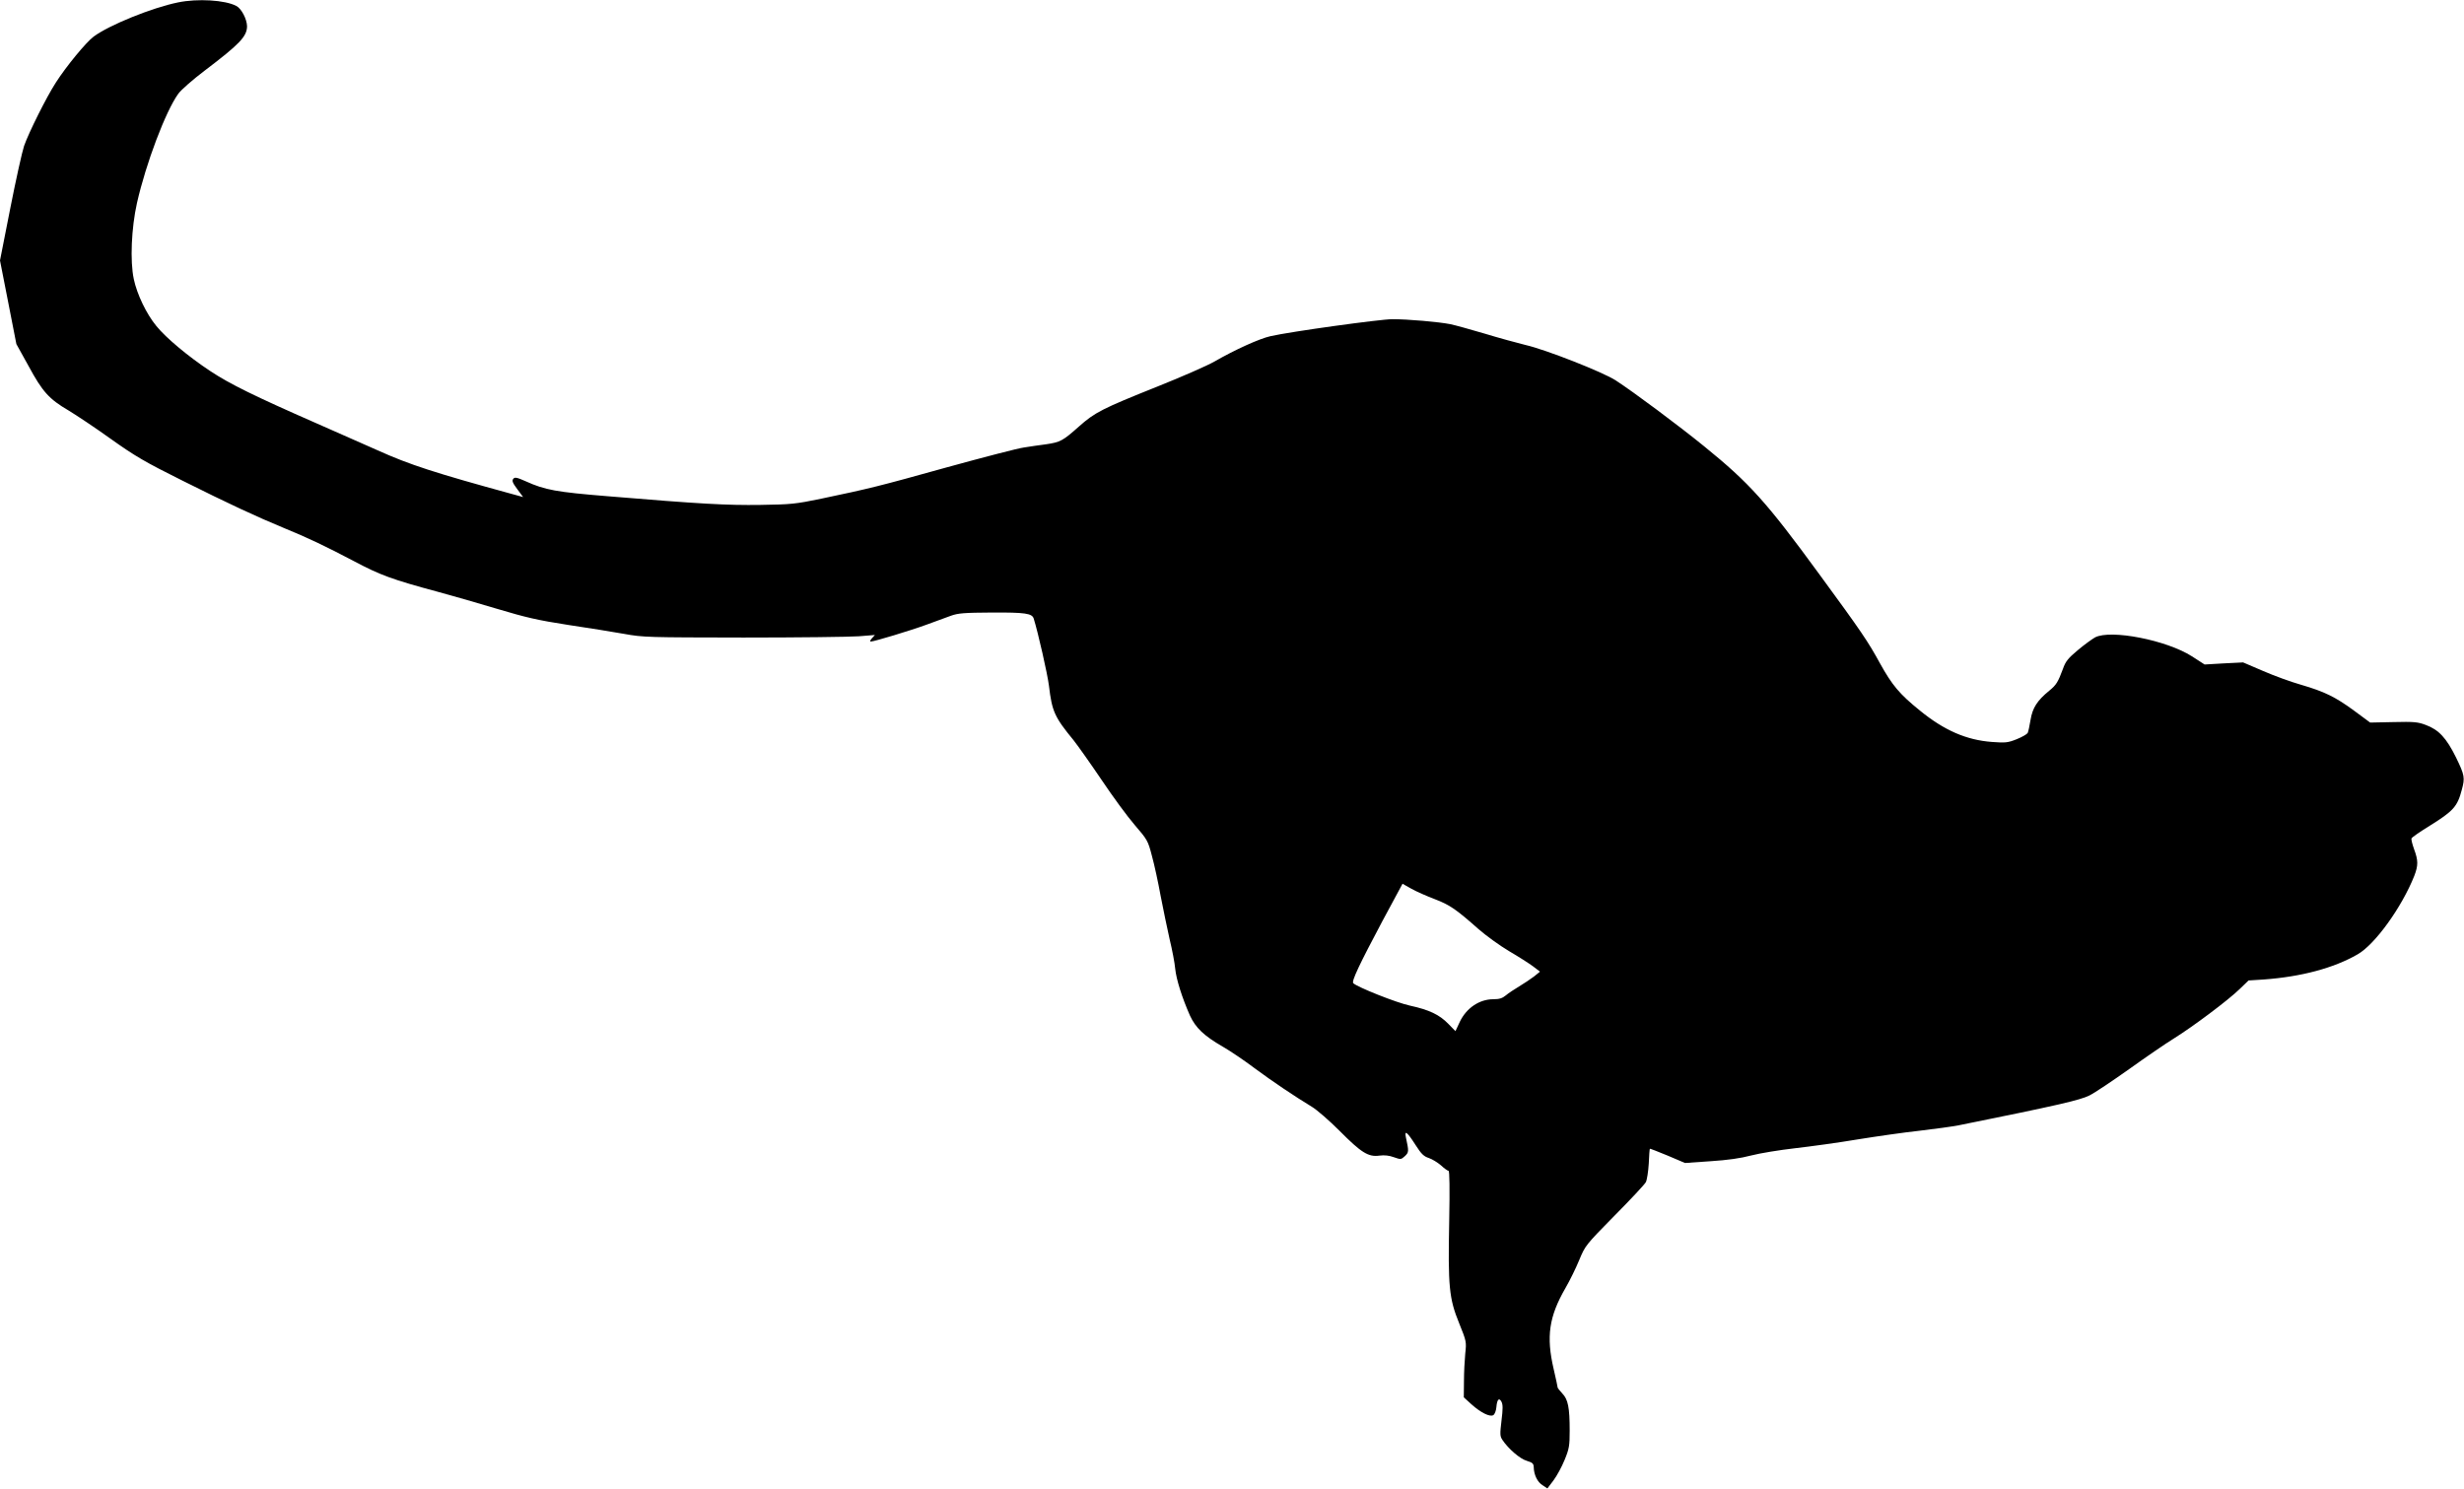
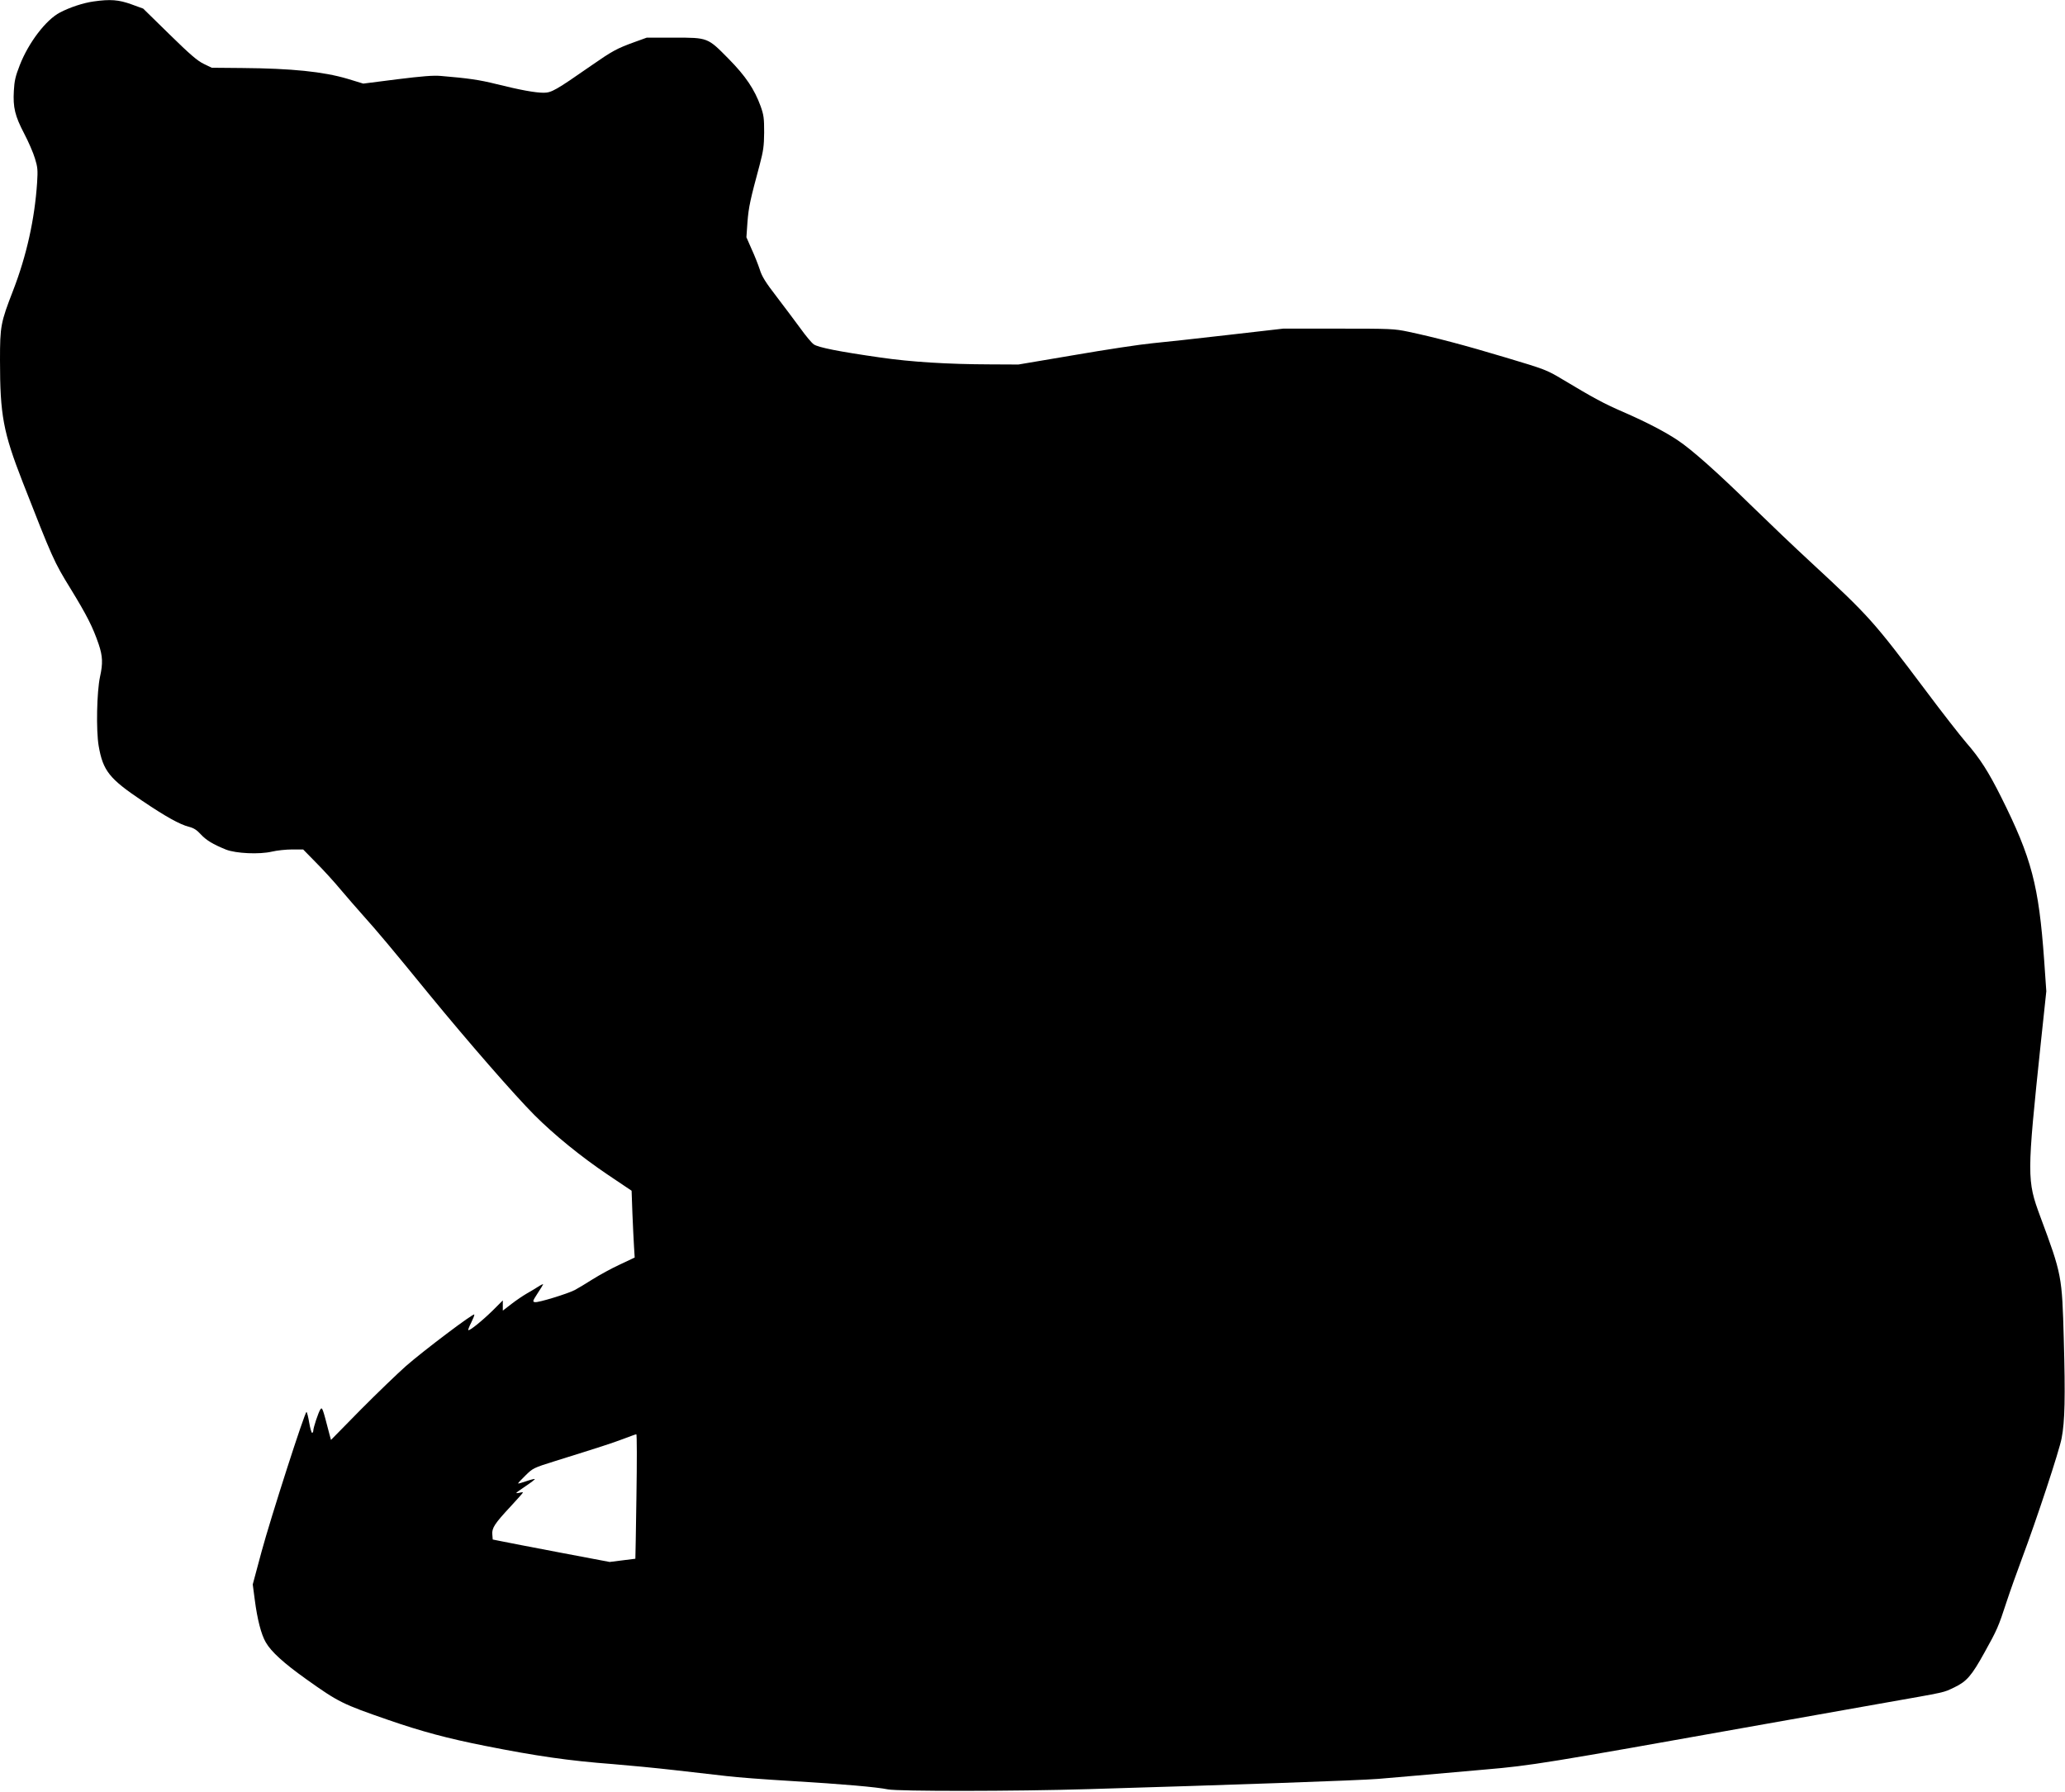
- <svg xmlns="http://www.w3.org/2000/svg" version="1.0" width="1536pt" height="928pt" viewBox="0 0 1536 928" preserveAspectRatio="xMidYMid meet">
-   <g transform="translate(0,928) scale(0.1,-0.1)" fill="#000000" stroke="none">
-     <path d="M1110 9265 c-162 -33 -429 -141 -526 -213 -47 -35 -170 -184 -236 -287 -59 -91 -169 -312 -198 -395 -12 -36 -51 -211 -86 -389 l-64 -325 51 -260 51 -261 76 -137 c87 -161 128 -206 249 -277 48 -29 167 -108 263 -177 152 -108 211 -143 450 -262 280 -140 460 -224 630 -294 152 -62 264 -116 435 -206 166 -88 236 -114 529 -193 81 -22 246 -69 365 -105 180 -54 254 -71 441 -100 124 -18 281 -44 350 -56 120 -22 149 -22 745 -23 341 0 665 4 719 8 l100 8 -19 -21 c-10 -11 -13 -20 -7 -20 21 0 249 69 347 105 55 20 124 45 153 56 45 16 81 19 255 20 208 1 251 -5 261 -38 27 -86 86 -346 95 -419 19 -160 35 -195 154 -340 26 -33 104 -143 173 -245 69 -103 162 -230 207 -282 80 -93 83 -98 108 -194 15 -54 39 -165 54 -248 16 -82 41 -204 56 -270 16 -66 32 -149 35 -185 7 -68 43 -181 92 -292 35 -76 87 -126 205 -194 45 -26 133 -85 195 -132 116 -86 255 -179 359 -242 32 -19 110 -87 174 -151 134 -135 179 -164 248 -154 31 4 61 1 90 -10 43 -15 45 -15 69 7 25 24 25 29 6 117 -10 48 8 34 61 -49 35 -55 51 -70 82 -80 21 -7 55 -28 76 -46 20 -19 42 -34 47 -34 6 0 8 -108 4 -312 -8 -408 -1 -484 62 -638 46 -114 46 -116 38 -190 -4 -41 -8 -119 -8 -174 l-1 -98 47 -43 c59 -53 116 -81 137 -68 9 6 17 27 19 49 4 49 17 63 32 34 9 -18 9 -44 0 -117 -10 -85 -10 -97 6 -121 36 -54 109 -118 152 -130 36 -11 42 -17 43 -40 1 -47 23 -93 55 -112 l30 -20 38 50 c21 28 52 85 69 127 29 70 32 89 32 183 0 144 -10 195 -46 232 -16 17 -29 34 -29 37 0 4 -11 56 -25 116 -47 202 -29 326 73 503 28 48 67 128 87 177 37 89 39 92 219 275 101 102 189 196 196 210 7 14 15 66 18 115 2 50 5 91 7 93 1 1 51 -18 111 -43 l108 -46 158 11 c108 7 187 18 255 36 54 14 177 34 273 45 96 11 272 35 390 55 118 19 292 44 385 54 94 11 204 26 245 34 610 123 758 157 815 186 34 17 144 91 247 164 102 73 227 159 279 191 119 74 338 238 410 308 l56 54 94 6 c234 17 437 71 586 157 109 62 276 295 353 489 25 65 25 96 -1 166 -11 31 -19 61 -16 68 3 7 54 42 114 79 146 91 172 119 199 223 21 76 18 92 -36 203 -60 121 -107 172 -188 202 -50 19 -74 21 -202 18 l-145 -3 -100 74 c-117 86 -185 119 -332 162 -60 17 -165 55 -234 85 l-126 54 -120 -6 -120 -7 -79 51 c-158 101 -506 169 -604 118 -19 -11 -68 -46 -108 -80 -60 -50 -76 -70 -92 -116 -31 -83 -41 -100 -85 -136 -76 -62 -105 -108 -117 -182 -6 -37 -14 -74 -18 -82 -5 -8 -36 -26 -69 -39 -55 -22 -70 -23 -153 -17 -160 12 -298 72 -450 196 -126 102 -172 156 -249 295 -75 137 -115 196 -378 555 -328 449 -435 568 -716 796 -161 131 -440 339 -554 413 -79 51 -437 192 -561 220 -52 13 -167 44 -255 71 -88 26 -185 53 -215 59 -71 14 -263 31 -360 31 -74 0 -633 -77 -760 -106 -68 -15 -221 -84 -351 -159 -42 -24 -201 -94 -354 -155 -345 -138 -390 -161 -490 -250 -99 -88 -115 -97 -204 -110 -39 -5 -101 -14 -138 -20 -38 -5 -252 -61 -478 -123 -430 -120 -489 -134 -780 -195 -168 -35 -193 -37 -385 -40 -208 -3 -373 6 -950 54 -321 26 -393 39 -512 93 -56 25 -69 27 -78 16 -10 -12 -5 -25 24 -64 l37 -50 -73 20 c-475 130 -636 182 -833 271 -60 27 -234 103 -385 170 -383 168 -538 244 -660 325 -136 90 -275 206 -335 280 -62 75 -121 198 -141 293 -24 112 -15 319 20 475 56 247 178 570 257 680 18 25 89 87 164 144 219 166 265 214 265 278 -1 44 -35 110 -67 126 -70 37 -241 47 -363 22z m7834 -5591 c94 -36 133 -63 273 -187 46 -40 131 -102 190 -137 60 -35 127 -78 151 -96 l42 -32 -37 -30 c-21 -16 -63 -44 -93 -62 -30 -18 -68 -43 -83 -56 -22 -18 -40 -24 -78 -24 -87 0 -168 -55 -209 -141 l-27 -58 -44 45 c-56 58 -120 88 -239 114 -84 18 -328 115 -354 140 -12 12 38 117 182 388 l125 232 55 -31 c30 -17 96 -46 146 -65z" />
+ <svg xmlns="http://www.w3.org/2000/svg" version="1.0" width="1536pt" height="1333pt" viewBox="0 0 1536 1333" preserveAspectRatio="xMidYMid meet">
+   <g transform="translate(0,1333) scale(0.1,-0.1)" fill="#000000" stroke="none">
+     <path d="M695 13319 c-77 -11 -174 -43 -249 -82 -105 -55 -234 -225 -299 -392 -32 -82 -40 -116 -44 -191 -7 -123 8 -186 77 -318 32 -61 68 -144 80 -185 20 -64 22 -86 16 -180 -18 -271 -78 -542 -178 -801 -93 -240 -98 -266 -98 -519 0 -410 24 -536 168 -906 223 -570 233 -594 357 -795 121 -198 165 -284 209 -413 30 -89 32 -143 10 -242 -24 -111 -30 -399 -10 -515 32 -185 80 -244 321 -406 179 -121 283 -178 349 -195 36 -9 59 -23 89 -56 42 -45 90 -74 188 -114 75 -29 248 -37 342 -15 38 9 105 16 150 16 l82 0 96 -98 c53 -53 136 -144 184 -202 49 -58 123 -143 165 -190 111 -124 206 -237 494 -590 291 -355 631 -745 781 -896 148 -148 347 -310 546 -444 l177 -119 6 -168 c4 -92 9 -204 12 -249 l5 -80 -110 -52 c-61 -28 -152 -78 -203 -110 -51 -33 -111 -68 -133 -80 -57 -29 -270 -94 -295 -90 -20 3 -19 7 19 66 23 34 41 65 41 67 0 3 -17 -5 -37 -18 -21 -14 -59 -36 -85 -51 -26 -15 -77 -49 -113 -77 l-65 -50 0 38 0 38 -77 -77 c-80 -78 -172 -152 -180 -144 -2 2 7 27 22 56 14 28 25 55 23 60 -4 13 -374 -266 -508 -383 -63 -56 -215 -202 -337 -325 l-221 -225 -12 44 c-51 197 -53 202 -67 183 -14 -20 -53 -136 -53 -160 0 -8 -4 -14 -9 -14 -4 0 -14 34 -21 75 -7 42 -16 78 -20 80 -11 7 -266 -786 -335 -1041 l-65 -242 15 -114 c19 -147 48 -259 82 -317 40 -70 134 -155 298 -272 244 -174 271 -187 615 -306 249 -86 440 -137 717 -192 382 -76 623 -111 953 -136 113 -9 320 -29 460 -45 140 -16 314 -36 385 -44 72 -9 283 -25 470 -36 402 -24 647 -46 730 -63 77 -15 935 -15 1495 2 995 29 2020 65 2150 76 36 3 166 14 290 25 124 11 353 31 510 45 340 29 448 47 2000 324 278 49 699 124 935 166 516 91 464 80 552 121 92 44 129 87 225 261 93 167 103 190 163 374 26 79 78 225 115 324 107 285 278 802 295 895 24 123 28 306 16 735 -13 473 -14 481 -175 914 -100 270 -100 301 4 1291 l41 385 -16 230 c-40 558 -93 761 -320 1215 -95 190 -158 288 -260 405 -43 50 -180 225 -303 390 -388 516 -416 548 -857 956 -115 106 -313 295 -440 419 -248 243 -441 415 -545 484 -94 63 -234 136 -404 210 -147 64 -216 101 -453 243 -120 72 -130 75 -423 163 -306 92 -527 150 -725 192 -105 22 -130 23 -520 23 l-410 0 -410 -47 c-225 -26 -480 -54 -565 -62 -85 -8 -344 -47 -575 -87 l-420 -71 -209 1 c-319 1 -589 18 -817 51 -308 44 -464 75 -496 98 -16 11 -60 64 -98 117 -39 53 -118 159 -177 236 -84 109 -111 152 -127 205 -12 36 -39 105 -61 152 l-38 87 8 115 c9 111 20 162 91 425 27 103 32 137 33 240 0 106 -3 129 -26 194 -46 127 -112 225 -238 353 -157 159 -152 158 -407 158 l-202 0 -94 -34 c-129 -47 -161 -64 -322 -176 -260 -181 -293 -200 -351 -200 -64 0 -177 21 -354 65 -124 31 -208 43 -411 60 -56 5 -140 -2 -326 -25 l-251 -32 -118 36 c-180 53 -413 77 -784 80 l-225 2 -60 29 c-47 23 -101 69 -255 220 l-195 191 -88 32 c-94 34 -157 39 -282 21z m4039 -11121 c-4 -255 -7 -464 -8 -465 0 0 -44 -6 -96 -12 l-95 -12 -370 70 c-203 39 -399 76 -435 84 l-65 13 -3 38 c-4 48 17 80 137 209 50 54 91 100 91 103 0 2 -11 2 -25 -2 -14 -3 -25 -4 -25 -2 0 3 32 26 71 52 39 26 69 49 67 52 -3 2 -31 -5 -63 -16 -32 -11 -60 -19 -61 -17 -2 2 22 28 54 59 56 55 59 57 222 108 343 107 417 131 505 164 50 19 94 35 98 35 5 1 5 -207 1 -461z" />
  </g>
</svg>
